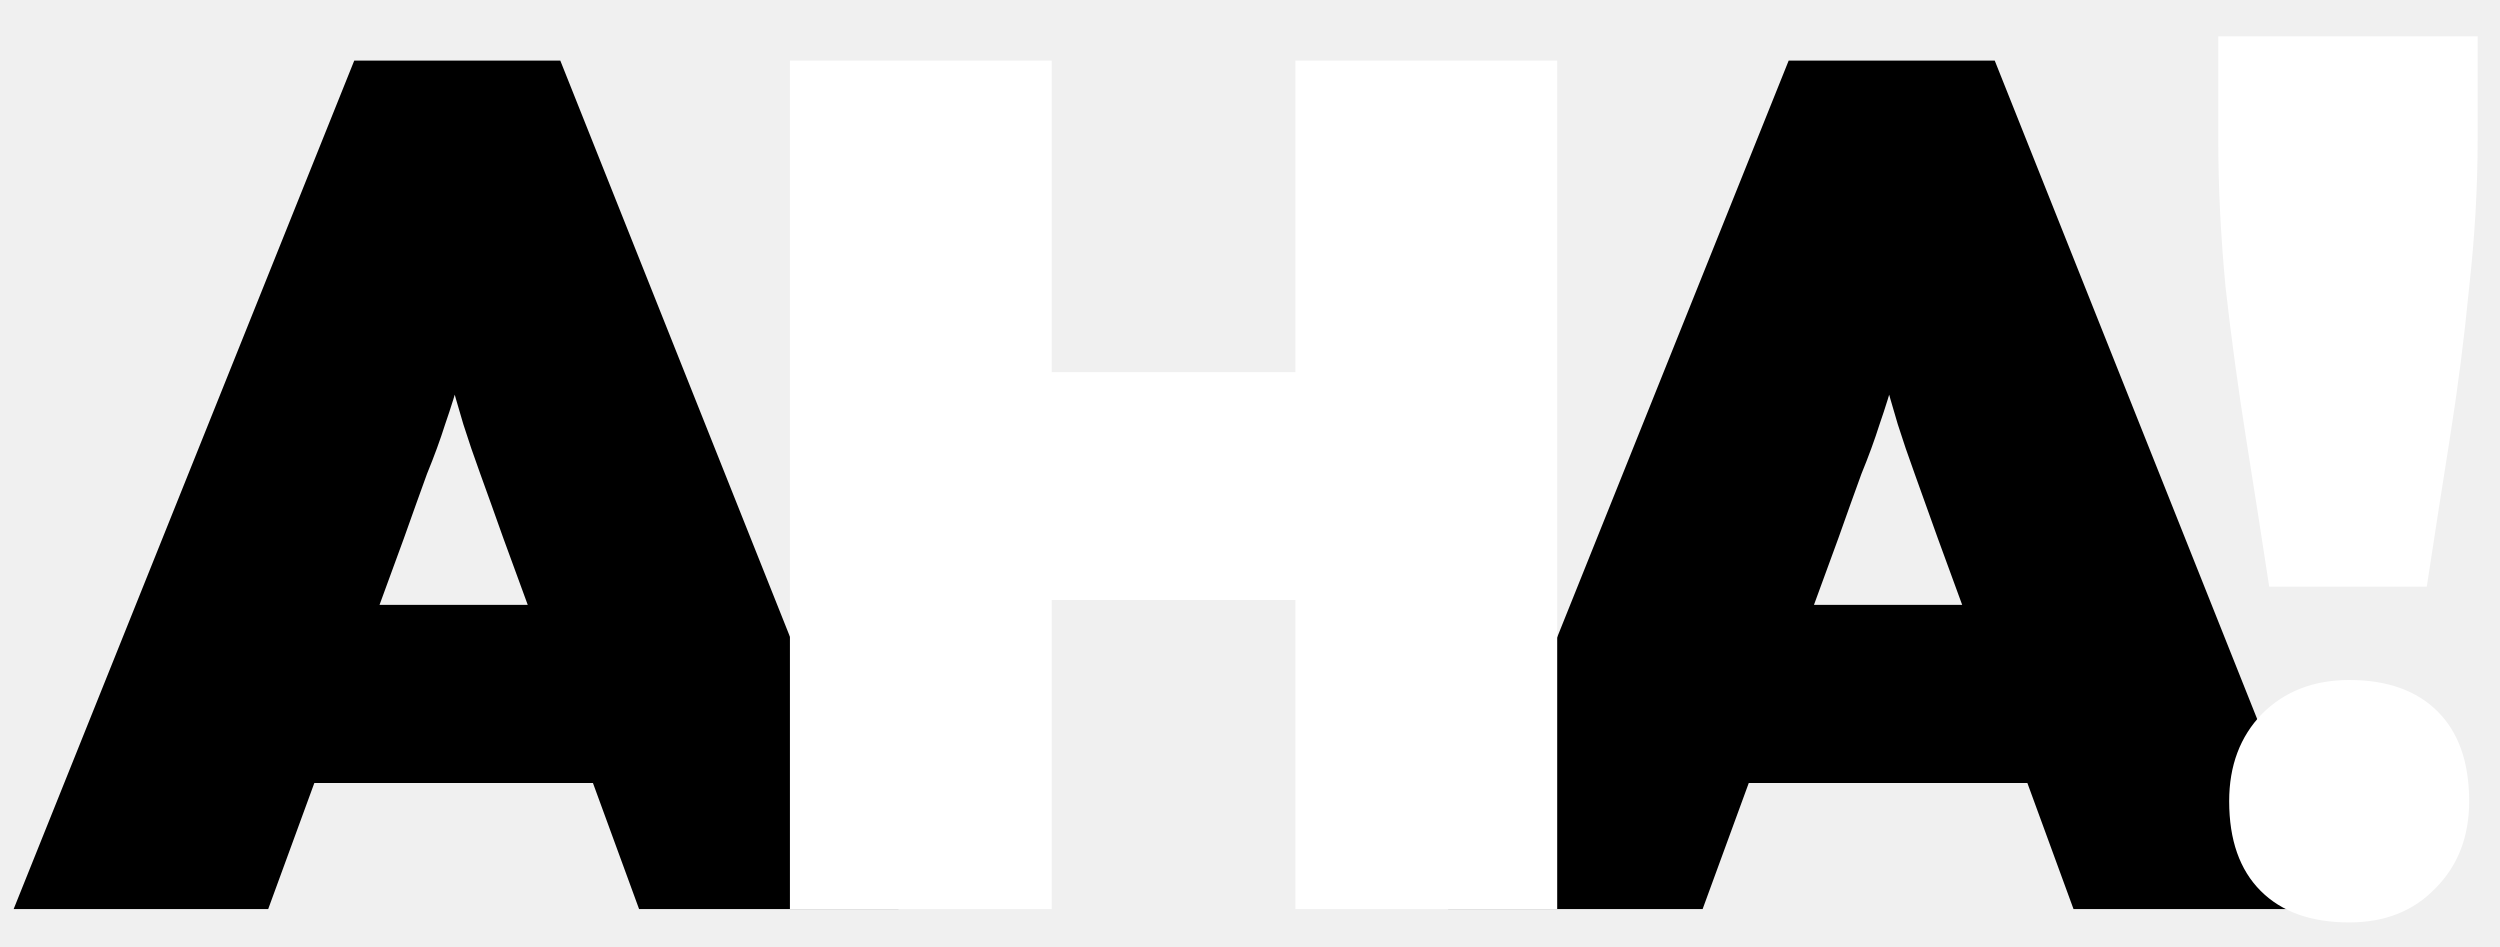
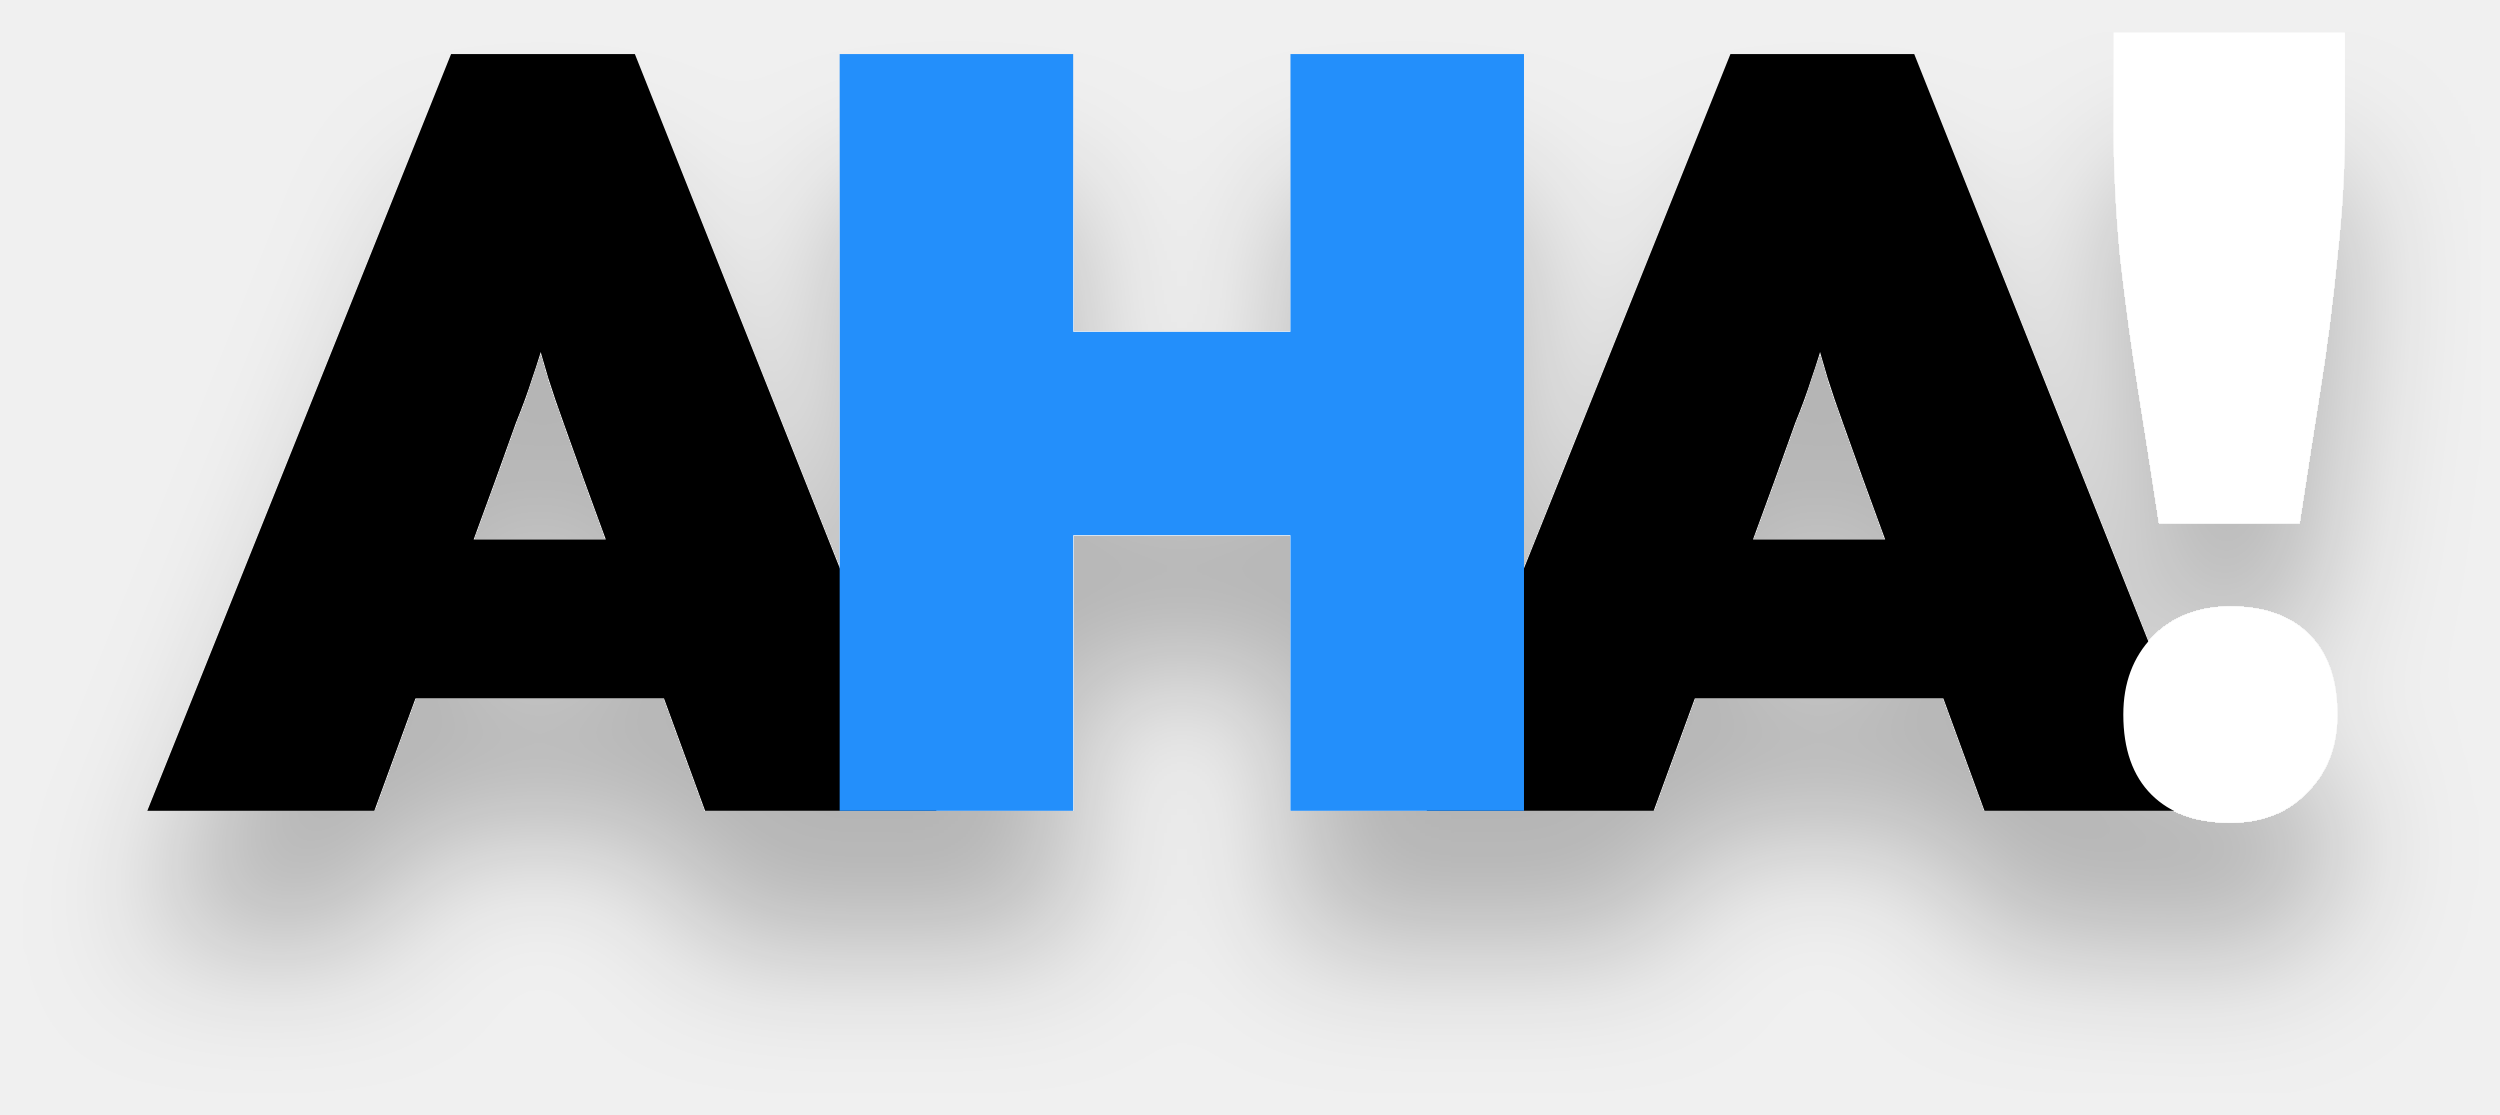
- <svg xmlns="http://www.w3.org/2000/svg" width="66" height="25" viewBox="0 0 66 25" fill="none">
-   <path d="M0.36 24L9.352 1.6H14.792L23.72 24H16.872L13.288 14.208C13.053 13.547 12.851 12.981 12.68 12.512C12.509 12.043 12.36 11.605 12.232 11.2C12.104 10.773 11.976 10.325 11.848 9.856C11.72 9.365 11.592 8.789 11.464 8.128H12.552C12.424 8.789 12.296 9.365 12.168 9.856C12.04 10.325 11.901 10.773 11.752 11.2C11.624 11.605 11.464 12.043 11.272 12.512C11.101 12.981 10.899 13.547 10.664 14.208L7.08 24H0.36ZM4.84 20.672L6.856 15.968H17.256L19.08 20.672H4.84ZM38.229 24L47.221 1.6H52.661L61.589 24H54.741L51.157 14.208C50.922 13.547 50.719 12.981 50.549 12.512C50.378 12.043 50.229 11.605 50.101 11.2C49.973 10.773 49.845 10.325 49.717 9.856C49.589 9.365 49.461 8.789 49.333 8.128H50.421C50.293 8.789 50.165 9.365 50.037 9.856C49.909 10.325 49.77 10.773 49.621 11.2C49.493 11.605 49.333 12.043 49.141 12.512C48.97 12.981 48.767 13.547 48.533 14.208L44.949 24H38.229ZM42.709 20.672L44.725 15.968H55.125L56.949 20.672H42.709Z" fill="black" />
-   <path d="M34.198 24V1.6H41.11V24H34.198ZM20.854 24V1.6H27.766V24H20.854ZM23.446 15.84L23.478 9.824H38.102V15.84H23.446ZM59.907 15.488C59.715 14.229 59.512 12.928 59.298 11.584C59.085 10.24 58.904 8.907 58.755 7.584C58.627 6.24 58.562 4.939 58.562 3.68V0.96H65.41V3.68C65.41 4.939 65.336 6.24 65.186 7.584C65.058 8.907 64.888 10.24 64.674 11.584C64.461 12.928 64.258 14.229 64.067 15.488H59.907ZM62.019 24.352C61.016 24.352 60.237 24.075 59.682 23.52C59.128 22.965 58.85 22.176 58.85 21.152C58.85 20.213 59.139 19.445 59.715 18.848C60.312 18.251 61.08 17.952 62.019 17.952C63.021 17.952 63.8 18.229 64.355 18.784C64.909 19.339 65.186 20.128 65.186 21.152C65.186 22.091 64.888 22.859 64.29 23.456C63.715 24.053 62.957 24.352 62.019 24.352Z" fill="white" />
+ <svg xmlns="http://www.w3.org/2000/svg" width="74" height="33" viewBox="0 0 74 33" fill="none">
+   <g filter="url(#filter0_d_10_16)">
+     <path d="M4.36 24L13.352 1.6H18.792L27.72 24H20.872L17.288 14.208C17.053 13.547 16.851 12.981 16.68 12.512C16.509 12.043 16.36 11.605 16.232 11.2C16.104 10.773 15.976 10.325 15.848 9.856C15.72 9.365 15.592 8.789 15.464 8.128H16.552C16.424 8.789 16.296 9.365 16.168 9.856C16.04 10.325 15.901 10.773 15.752 11.2C15.624 11.605 15.464 12.043 15.272 12.512C15.101 12.981 14.899 13.547 14.664 14.208L11.08 24H4.36ZM8.84 20.672L10.856 15.968H21.256L23.08 20.672H8.84ZM42.229 24L51.221 1.6H56.661L65.589 24H58.741L55.157 14.208C54.922 13.547 54.719 12.981 54.549 12.512C54.378 12.043 54.229 11.605 54.101 11.2C53.973 10.773 53.845 10.325 53.717 9.856C53.589 9.365 53.461 8.789 53.333 8.128H54.421C54.293 8.789 54.165 9.365 54.037 9.856C53.909 10.325 53.77 10.773 53.621 11.2C53.493 11.605 53.333 12.043 53.141 12.512C52.97 12.981 52.767 13.547 52.533 14.208L48.949 24H42.229ZM46.709 20.672L48.725 15.968H59.125L60.949 20.672H46.709Z" fill="black" />
+     <path d="M38.198 24V1.6H45.11V24H38.198ZM24.854 24V1.6H31.766V24H24.854ZM27.446 15.84L27.478 9.824H42.102V15.84H27.446Z" fill="#238FFB" />
+     <path d="M63.907 15.488C63.715 14.229 63.512 12.928 63.298 11.584C63.085 10.24 62.904 8.907 62.755 7.584C62.627 6.24 62.562 4.939 62.562 3.68V0.96H69.41V3.68C69.41 4.939 69.336 6.24 69.186 7.584C69.058 8.907 68.888 10.24 68.674 11.584C68.461 12.928 68.258 14.229 68.067 15.488H63.907ZM66.019 24.352C65.016 24.352 64.237 24.075 63.682 23.52C63.128 22.965 62.85 22.176 62.85 21.152C62.85 20.213 63.139 19.445 63.715 18.848C64.312 18.251 65.08 17.952 66.019 17.952C67.021 17.952 67.8 18.229 68.355 18.784C68.909 19.339 69.186 20.128 69.186 21.152C69.186 22.091 68.888 22.859 68.29 23.456C67.715 24.053 66.957 24.352 66.019 24.352Z" fill="white" />
+   </g>
+   <defs>
+     <filter id="filter0_d_10_16" x="0.36" y="0.96" width="73.05" height="31.392" filterUnits="userSpaceOnUse" color-interpolation-filters="sRGB">
+       <feFlood flood-opacity="0" result="BackgroundImageFix" />
+       <feColorMatrix in="SourceAlpha" type="matrix" values="0 0 0 0 0 0 0 0 0 0 0 0 0 0 0 0 0 0 127 0" result="hardAlpha" />
+       <feOffset dy="4" />
+       <feGaussianBlur stdDeviation="2" />
+       <feComposite in2="hardAlpha" operator="out" />
+       <feColorMatrix type="matrix" values="0 0 0 0 0 0 0 0 0 0 0 0 0 0 0 0 0 0 0.25 0" />
+       <feBlend mode="normal" in2="BackgroundImageFix" result="effect1_dropShadow_10_16" />
+       <feBlend mode="normal" in="SourceGraphic" in2="effect1_dropShadow_10_16" result="shape" />
+     </filter>
+   </defs>
</svg>
